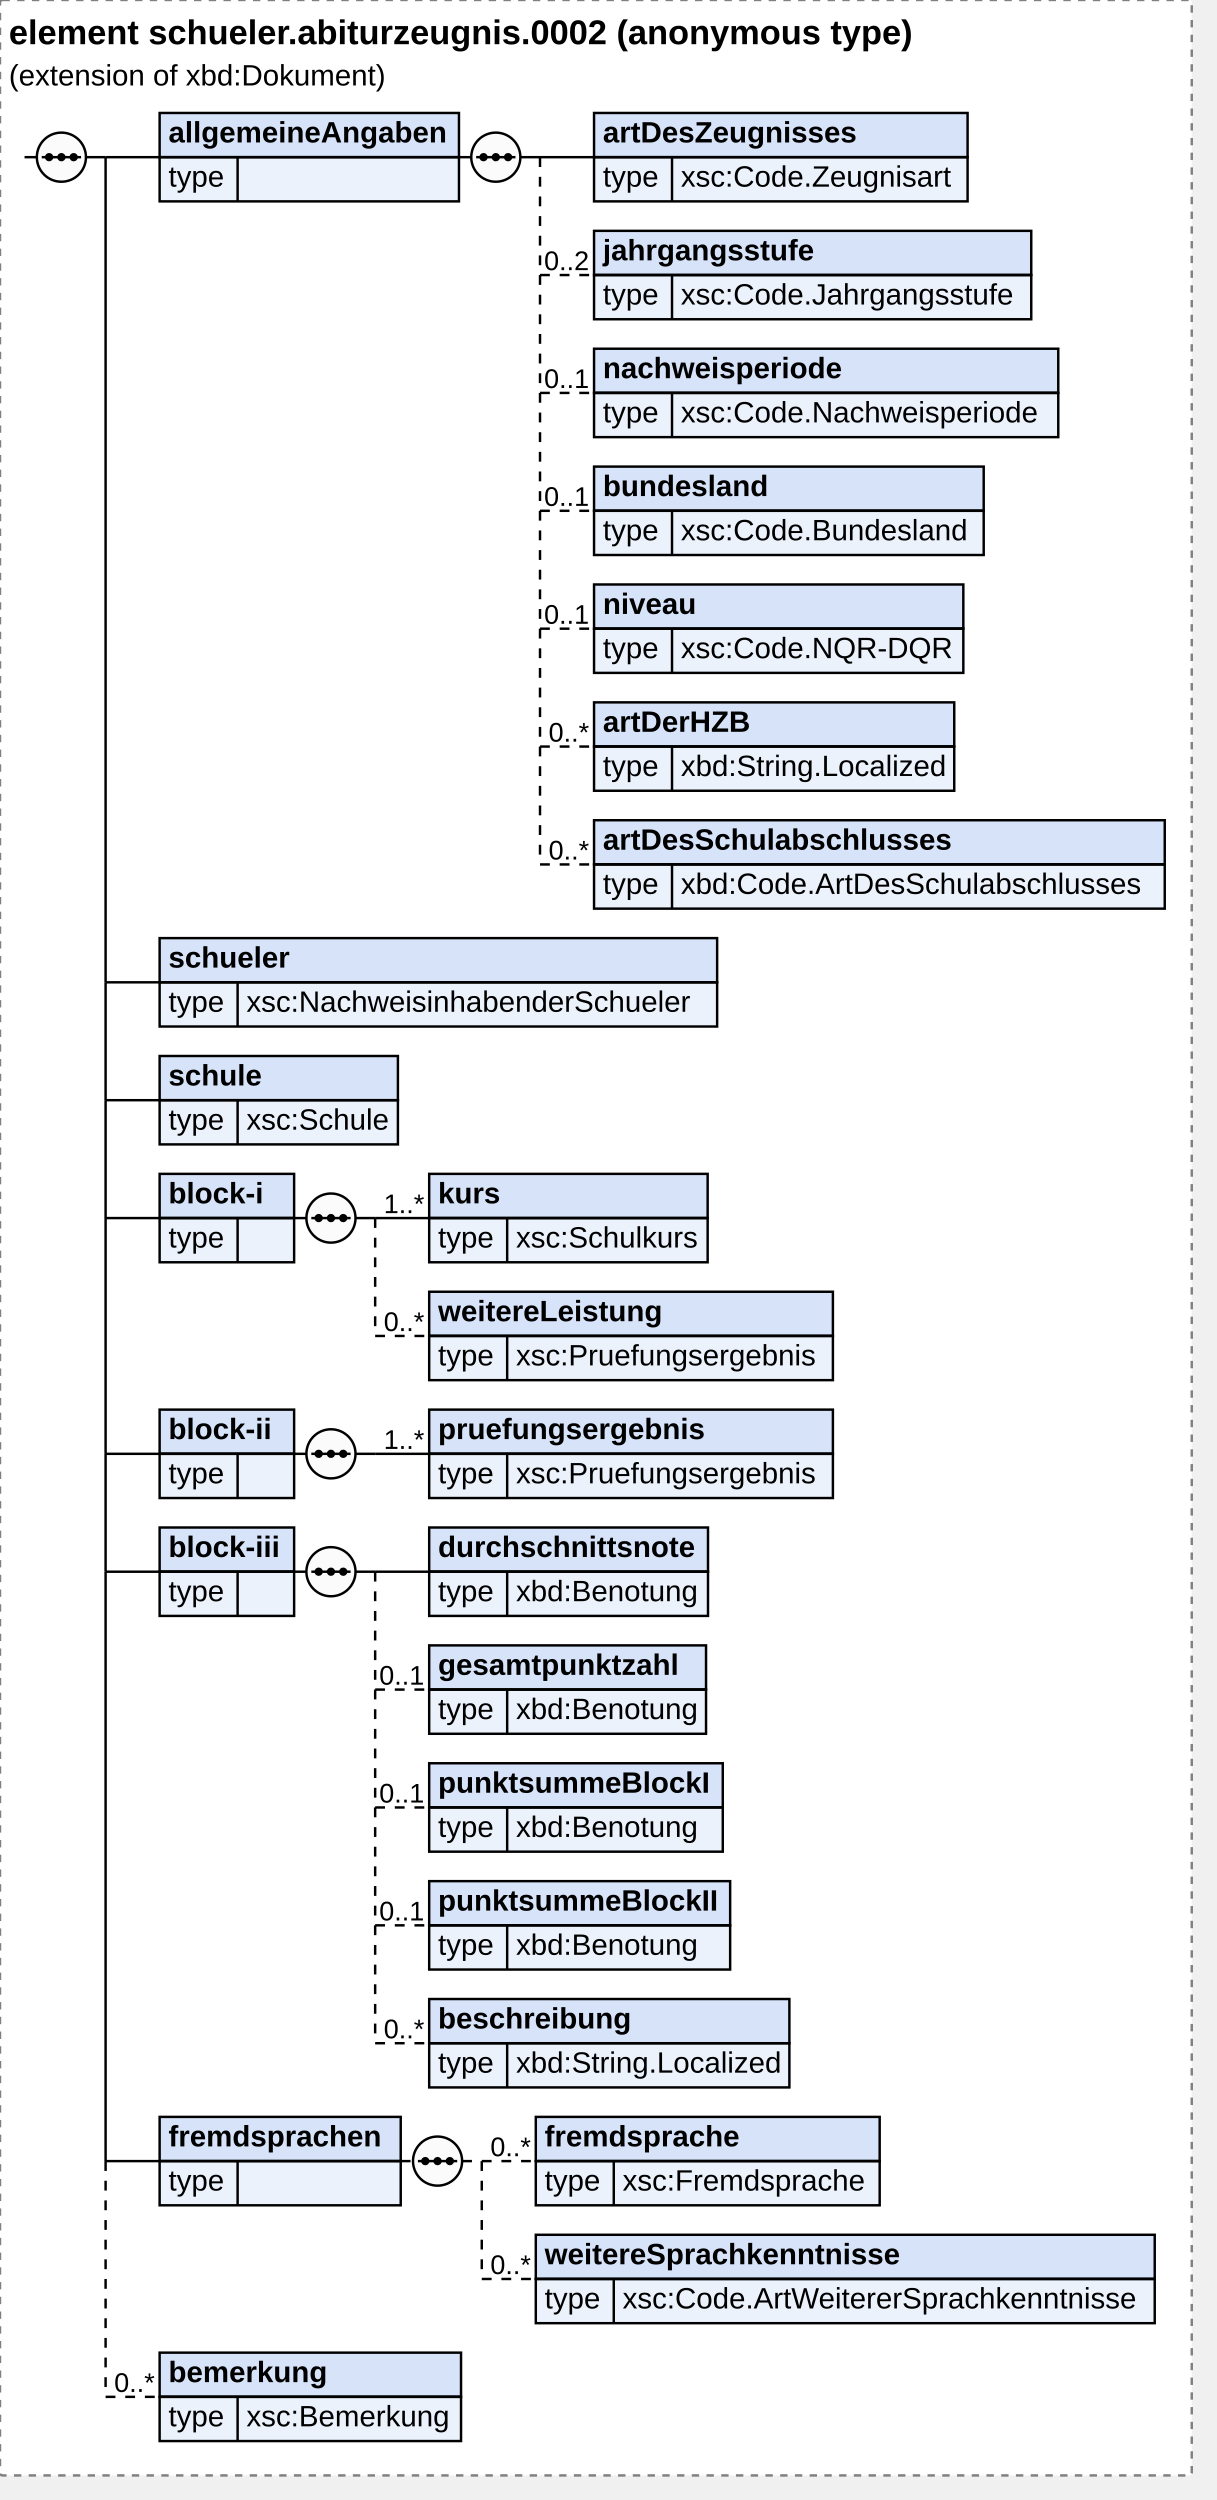
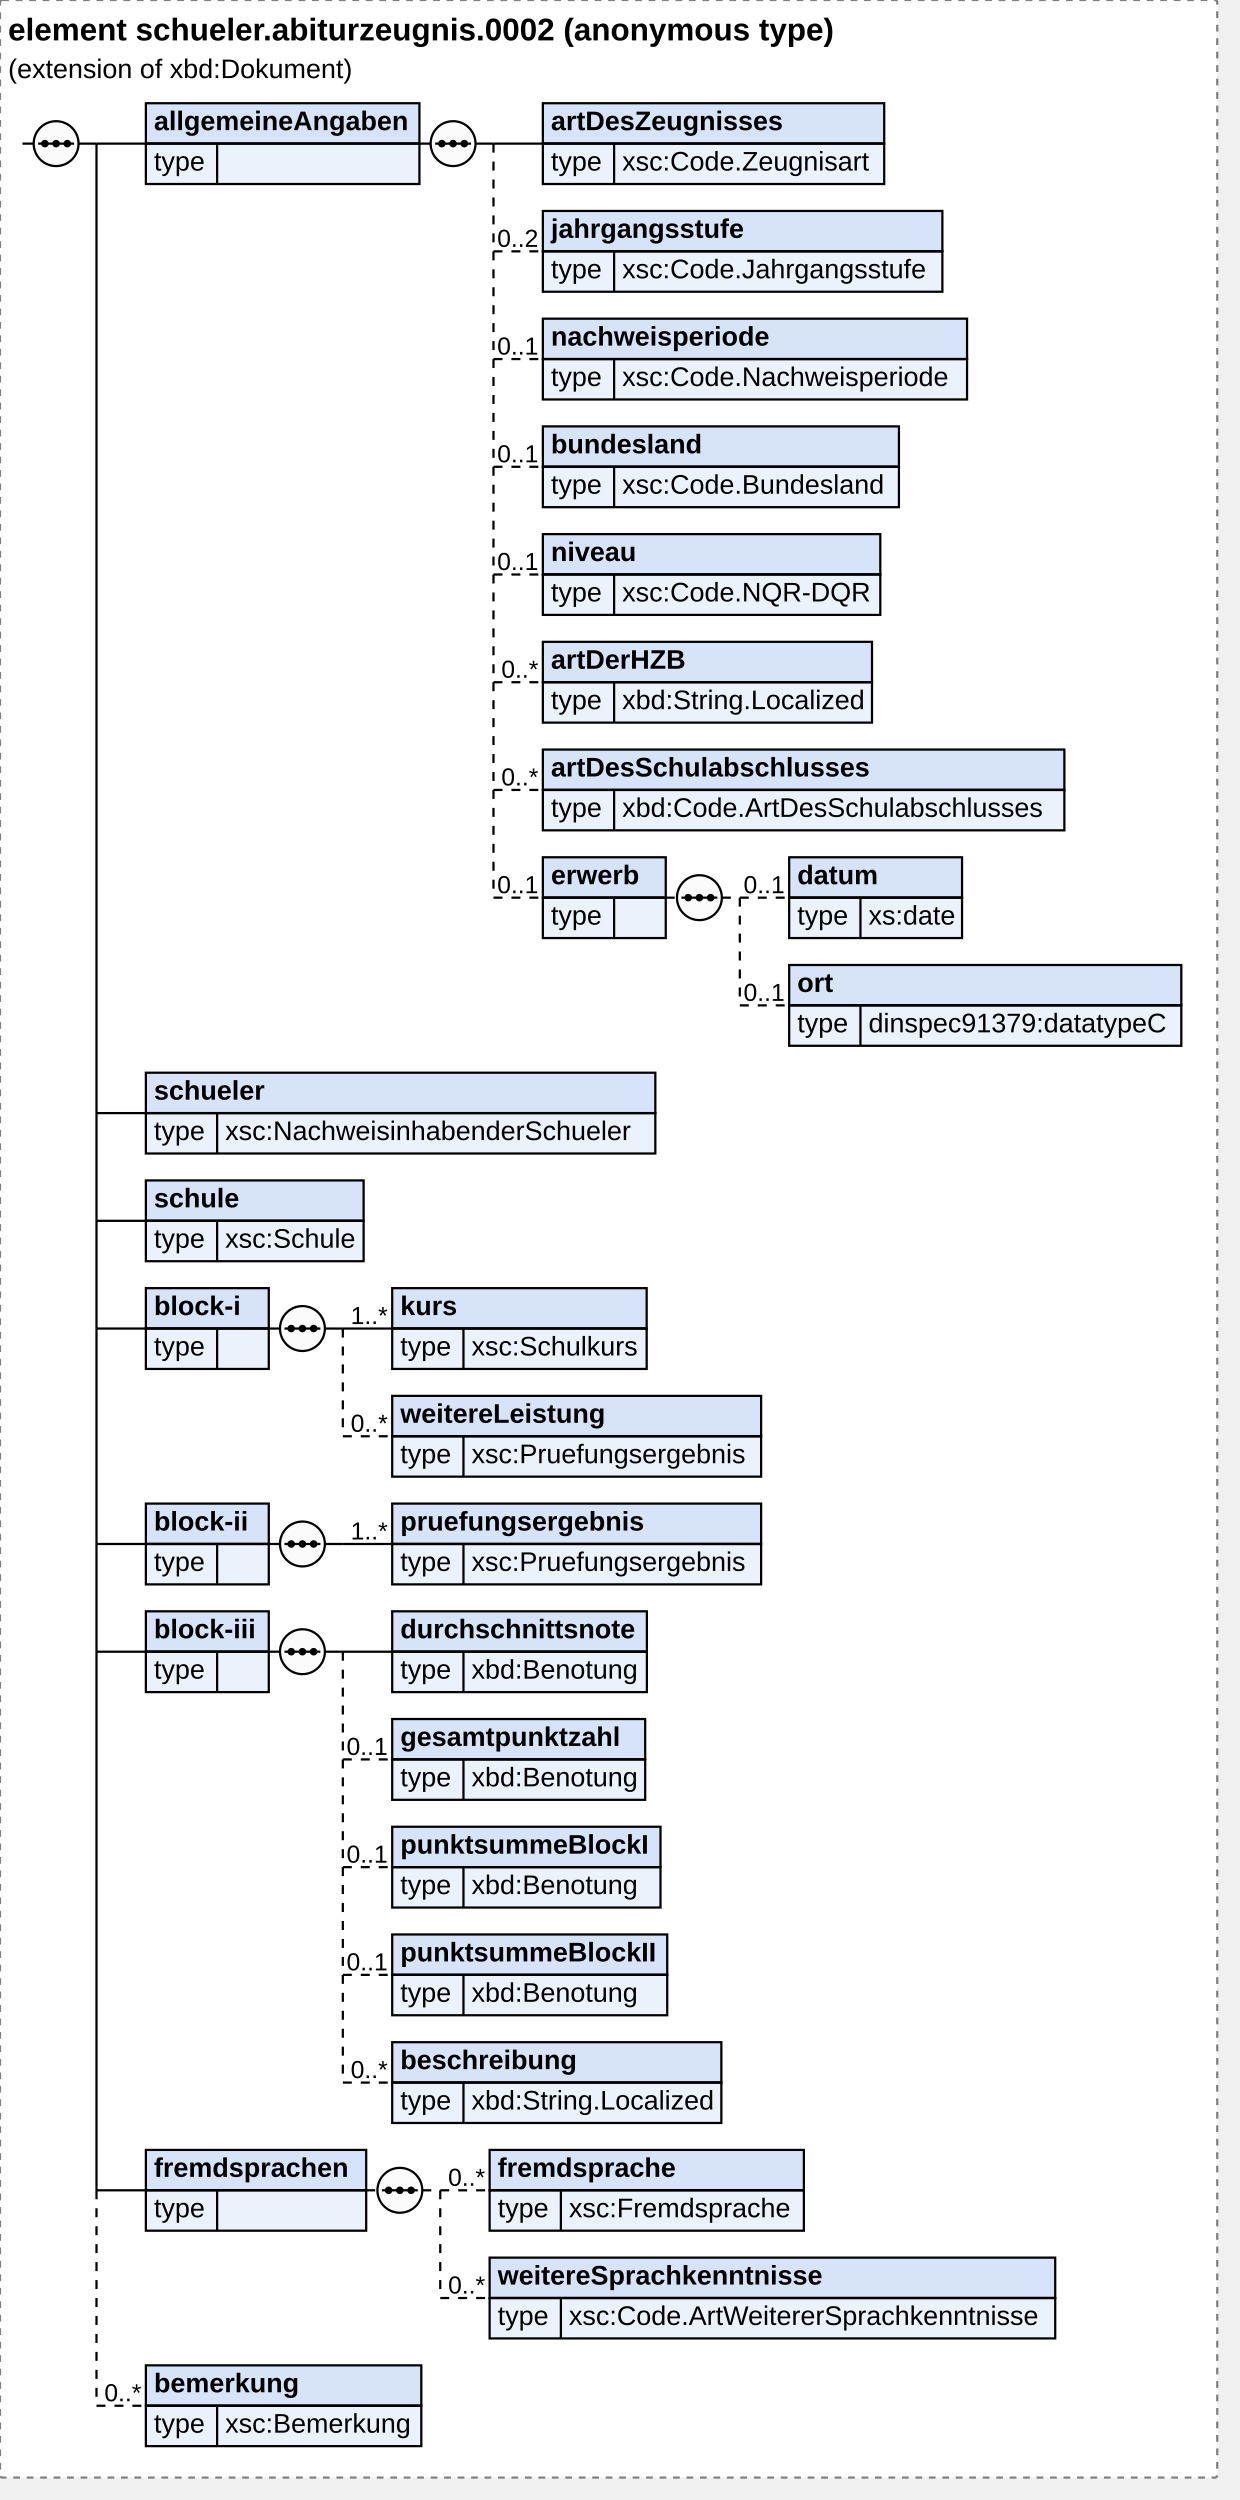
- <svg xmlns="http://www.w3.org/2000/svg" width="495.284" height="1018">
+ <svg xmlns="http://www.w3.org/2000/svg" width="552.394" height="1114">
  <defs>
    <style type="text/css">
                        text {
                            font-family: 'Arial';
                            fill: black;
                        }
                        text.at {
                            font-family: 'Arial';
                            fill: rgb(242, 152, 0);
                        }
                        line {
                            stroke: black;
                        }
                        line.type-structure {
                            stroke: black;
                        }
                        line.type-structure-optional {
                            stroke: black;
                            stroke-dasharray: 4, 4;
                        }
                        rect.attribute-upper {
                            stroke: black;
                            fill: rgb(255, 239, 211);
                        }
                        rect.element-upper {
                            stroke: black;
                            fill: rgb(215, 227, 249);
                        }
                        rect.element-lower {
                            stroke: black;
                            fill: rgb(236, 242, 252);
                        }
                        a text {
                            fill: black;
                        } 
                    </style>
  </defs>
-   <rect width="485.284" height="1008" stroke-dasharray="3,3" rx="1" ry="1" style="stroke: grey;fill: white;" />
+   <rect width="542.394" height="1104" stroke-dasharray="3,3" rx="1" ry="1" style="stroke: grey;fill: white;" />
  <text font-size="14" x="3.6" y="18" font-weight="bold">element schueler.abiturzeugnis.0002 (anonymous type)</text>
  <text font-size="12" x="3.6" y="34.8"> (extension of xbd:Dokument)</text>
  <g transform="translate(10,46)">
    <g transform="translate(55,0)">
      <rect width="121.894" height="18" class="element-upper" />
      <rect width="121.894" height="18" y="18" class="element-lower" />
      <text font-size="12" x="3.6" y="12" font-weight="bold">allgemeineAngaben</text>
      <line x1="0" y1="18" x2="121.894" y2="18" />
      <text font-size="12" fill="grey" x="3.6" y="30">type</text>
      <line x1="31.753" y1="18" x2="31.753" y2="36" />
      <g transform="translate(121.8937,0)">
        <g transform="translate(55,0)">
          <rect width="152.109" height="18" class="element-upper" />
          <rect width="152.109" height="18" y="18" class="element-lower" />
          <text font-size="12" x="3.6" y="12" font-weight="bold">artDesZeugnisses</text>
          <line x1="0" y1="18" x2="152.109" y2="18" />
          <text font-size="12" fill="grey" x="3.6" y="30">type</text>
          <line x1="31.753" y1="18" x2="31.753" y2="36" />
          <text font-size="12" x="35.353" y="30">xsc:Code.Zeugnisart</text>
          <g transform="translate(152.1094,0)" />
        </g>
        <line x1="33" y1="18" x2="55" y2="18" class="type-structure-required" />
        <text font-size="11" fill="black" x="53" y="16" text-anchor="end" />
        <line x1="33" y1="18" x2="33" y2="18" class="type-structure-required" />
        <g transform="translate(55,48)">
          <rect width="178.031" height="18" class="element-upper" />
          <rect width="178.031" height="18" y="18" class="element-lower" />
          <text font-size="12" x="3.6" y="12" font-weight="bold">jahrgangsstufe</text>
          <line x1="0" y1="18" x2="178.031" y2="18" />
          <text font-size="12" fill="grey" x="3.6" y="30">type</text>
          <line x1="31.753" y1="18" x2="31.753" y2="36" />
          <text font-size="12" x="35.353" y="30">xsc:Code.Jahrgangsstufe</text>
          <g transform="translate(178.0312,0)" />
        </g>
        <line x1="33" y1="66" x2="55" y2="66" class="type-structure-optional" />
        <text font-size="11" fill="black" x="53" y="64" text-anchor="end">0..2</text>
        <line x1="33" y1="18" x2="33" y2="66" class="type-structure-optional" />
        <g transform="translate(55,96)">
          <rect width="189.031" height="18" class="element-upper" />
          <rect width="189.031" height="18" y="18" class="element-lower" />
          <text font-size="12" x="3.6" y="12" font-weight="bold">nachweisperiode</text>
          <line x1="0" y1="18" x2="189.031" y2="18" />
          <text font-size="12" fill="grey" x="3.6" y="30">type</text>
          <line x1="31.753" y1="18" x2="31.753" y2="36" />
          <text font-size="12" x="35.353" y="30">xsc:Code.Nachweisperiode</text>
          <g transform="translate(189.0312,0)" />
        </g>
        <line x1="33" y1="114" x2="55" y2="114" class="type-structure-optional" />
        <text font-size="11" fill="black" x="53" y="112" text-anchor="end">0..1</text>
        <line x1="33" y1="66" x2="33" y2="114" class="type-structure-optional" />
        <g transform="translate(55,144)">
          <rect width="158.672" height="18" class="element-upper" />
          <rect width="158.672" height="18" y="18" class="element-lower" />
          <text font-size="12" x="3.6" y="12" font-weight="bold">bundesland</text>
          <line x1="0" y1="18" x2="158.672" y2="18" />
          <text font-size="12" fill="grey" x="3.6" y="30">type</text>
          <line x1="31.753" y1="18" x2="31.753" y2="36" />
          <text font-size="12" x="35.353" y="30">xsc:Code.Bundesland</text>
          <g transform="translate(158.6719,0)" />
        </g>
        <line x1="33" y1="162" x2="55" y2="162" class="type-structure-optional" />
        <text font-size="11" fill="black" x="53" y="160" text-anchor="end">0..1</text>
        <line x1="33" y1="114" x2="33" y2="162" class="type-structure-optional" />
        <g transform="translate(55,192)">
          <rect width="150.375" height="18" class="element-upper" />
          <rect width="150.375" height="18" y="18" class="element-lower" />
          <text font-size="12" x="3.6" y="12" font-weight="bold">niveau</text>
          <line x1="0" y1="18" x2="150.375" y2="18" />
          <text font-size="12" fill="grey" x="3.6" y="30">type</text>
          <line x1="31.753" y1="18" x2="31.753" y2="36" />
          <text font-size="12" x="35.353" y="30">xsc:Code.NQR-DQR</text>
          <g transform="translate(150.375,0)" />
        </g>
        <line x1="33" y1="210" x2="55" y2="210" class="type-structure-optional" />
        <text font-size="11" fill="black" x="53" y="208" text-anchor="end">0..1</text>
        <line x1="33" y1="162" x2="33" y2="210" class="type-structure-optional" />
        <g transform="translate(55,240)">
          <rect width="146.672" height="18" class="element-upper" />
          <rect width="146.672" height="18" y="18" class="element-lower" />
          <text font-size="12" x="3.6" y="12" font-weight="bold">artDerHZB</text>
          <line x1="0" y1="18" x2="146.672" y2="18" />
          <text font-size="12" fill="grey" x="3.6" y="30">type</text>
          <line x1="31.753" y1="18" x2="31.753" y2="36" />
          <text font-size="12" x="35.353" y="30">xbd:String.Localized</text>
          <g transform="translate(146.6719,0)" />
        </g>
        <line x1="33" y1="258" x2="55" y2="258" class="type-structure-optional" />
        <text font-size="11" fill="black" x="53" y="256" text-anchor="end">0..*</text>
        <line x1="33" y1="210" x2="33" y2="258" class="type-structure-optional" />
        <g transform="translate(55,288)">
          <rect width="232.391" height="18" class="element-upper" />
          <rect width="232.391" height="18" y="18" class="element-lower" />
          <text font-size="12" x="3.6" y="12" font-weight="bold">artDesSchulabschlusses</text>
          <line x1="0" y1="18" x2="232.391" y2="18" />
          <text font-size="12" fill="grey" x="3.6" y="30">type</text>
          <line x1="31.753" y1="18" x2="31.753" y2="36" />
          <text font-size="12" x="35.353" y="30">xbd:Code.ArtDesSchulabschlusses</text>
          <g transform="translate(232.3906,0)" />
        </g>
        <line x1="33" y1="306" x2="55" y2="306" class="type-structure-optional" />
        <text font-size="11" fill="black" x="53" y="304" text-anchor="end">0..*</text>
        <line x1="33" y1="258" x2="33" y2="306" class="type-structure-optional" />
+         <g transform="translate(55,336)">
+           <rect width="54.766" height="18" class="element-upper" />
+           <rect width="54.766" height="18" y="18" class="element-lower" />
+           <text font-size="12" x="3.6" y="12" font-weight="bold">erwerb</text>
+           <line x1="0" y1="18" x2="54.766" y2="18" />
+           <text font-size="12" fill="grey" x="3.6" y="30">type</text>
+           <line x1="31.753" y1="18" x2="31.753" y2="36" />
+           <g transform="translate(54.76562,0)">
+             <g transform="translate(55,0)">
+               <rect width="77.031" height="18" class="element-upper" />
+               <rect width="77.031" height="18" y="18" class="element-lower" />
+               <text font-size="12" x="3.6" y="12" font-weight="bold">datum</text>
+               <line x1="0" y1="18" x2="77.031" y2="18" />
+               <text font-size="12" fill="grey" x="3.6" y="30">type</text>
+               <line x1="31.753" y1="18" x2="31.753" y2="36" />
+               <text font-size="12" x="35.353" y="30">xs:date</text>
+               <g transform="translate(77.03125,0)" />
+             </g>
+             <line x1="33" y1="18" x2="55" y2="18" class="type-structure-optional" />
+             <text font-size="11" fill="black" x="53" y="16" text-anchor="end">0..1</text>
+             <line x1="33" y1="18" x2="33" y2="18" class="type-structure-optional" />
+             <g transform="translate(55,48)">
+               <rect width="174.734" height="18" class="element-upper" />
+               <rect width="174.734" height="18" y="18" class="element-lower" />
+               <text font-size="12" x="3.6" y="12" font-weight="bold">ort</text>
+               <line x1="0" y1="18" x2="174.734" y2="18" />
+               <text font-size="12" fill="grey" x="3.6" y="30">type</text>
+               <line x1="31.753" y1="18" x2="31.753" y2="36" />
+               <text font-size="12" x="35.353" y="30">dinspec91379:datatypeC</text>
+               <g transform="translate(174.7344,0)" />
+             </g>
+             <line x1="33" y1="66" x2="55" y2="66" class="type-structure-optional" />
+             <text font-size="11" fill="black" x="53" y="64" text-anchor="end">0..1</text>
+             <line x1="33" y1="18" x2="33" y2="66" class="type-structure-optional" />
+             <circle cx="15" cy="18" r="10" stroke="black" fill="rgb(251, 251, 251)" />
+             <line x1="0" y1="18" x2="5" y2="18" class="type-structure-optional" />
+             <line x1="25" y1="18" x2="33" y2="18" class="type-structure-optional" />
+             <circle cx="10" cy="18" r="1.2" stroke="black" fill="black" />
+             <circle cx="15" cy="18" r="1.2" stroke="black" fill="black" />
+             <circle cx="20" cy="18" r="1.2" stroke="black" fill="black" />
+             <line x1="7" y1="18" x2="23" y2="18" />
+           </g>
+         </g>
+         <line x1="33" y1="354" x2="55" y2="354" class="type-structure-optional" />
+         <text font-size="11" fill="black" x="53" y="352" text-anchor="end">0..1</text>
+         <line x1="33" y1="306" x2="33" y2="354" class="type-structure-optional" />
        <circle cx="15" cy="18" r="10" stroke="black" fill="rgb(251, 251, 251)" />
        <line x1="0" y1="18" x2="5" y2="18" class="type-structure-required" />
        <line x1="25" y1="18" x2="33" y2="18" class="type-structure-required" />
        <circle cx="10" cy="18" r="1.2" stroke="black" fill="black" />
        <circle cx="15" cy="18" r="1.2" stroke="black" fill="black" />
        <circle cx="20" cy="18" r="1.2" stroke="black" fill="black" />
        <line x1="7" y1="18" x2="23" y2="18" />
      </g>
    </g>
    <line x1="33" y1="18" x2="55" y2="18" class="type-structure-required" />
    <text font-size="11" fill="black" x="53" y="16" text-anchor="end" />
    <line x1="33" y1="18" x2="33" y2="18" class="type-structure-required" />
-     <g transform="translate(55,336)">
+     <g transform="translate(55,432)">
      <rect width="227.016" height="18" class="element-upper" />
      <rect width="227.016" height="18" y="18" class="element-lower" />
      <text font-size="12" x="3.6" y="12" font-weight="bold">schueler</text>
      <line x1="0" y1="18" x2="227.016" y2="18" />
      <text font-size="12" fill="grey" x="3.6" y="30">type</text>
      <line x1="31.753" y1="18" x2="31.753" y2="36" />
      <text font-size="12" x="35.353" y="30">xsc:NachweisinhabenderSchueler</text>
      <g transform="translate(227.0156,0)" />
    </g>
-     <line x1="33" y1="354" x2="55" y2="354" class="type-structure-required" />
-     <text font-size="11" fill="black" x="53" y="352" text-anchor="end" />
-     <line x1="33" y1="18" x2="33" y2="354" class="type-structure-required" />
-     <g transform="translate(55,384)">
+     <line x1="33" y1="450" x2="55" y2="450" class="type-structure-required" />
+     <text font-size="11" fill="black" x="53" y="448" text-anchor="end" />
+     <line x1="33" y1="18" x2="33" y2="450" class="type-structure-required" />
+     <g transform="translate(55,480)">
      <rect width="97.031" height="18" class="element-upper" />
      <rect width="97.031" height="18" y="18" class="element-lower" />
      <text font-size="12" x="3.6" y="12" font-weight="bold">schule</text>
      <line x1="0" y1="18" x2="97.031" y2="18" />
      <text font-size="12" fill="grey" x="3.6" y="30">type</text>
      <line x1="31.753" y1="18" x2="31.753" y2="36" />
      <text font-size="12" x="35.353" y="30">xsc:Schule</text>
      <g transform="translate(97.03125,0)" />
    </g>
-     <line x1="33" y1="402" x2="55" y2="402" class="type-structure-required" />
-     <text font-size="11" fill="black" x="53" y="400" text-anchor="end" />
-     <line x1="33" y1="354" x2="33" y2="402" class="type-structure-required" />
-     <g transform="translate(55,432)">
+     <line x1="33" y1="498" x2="55" y2="498" class="type-structure-required" />
+     <text font-size="11" fill="black" x="53" y="496" text-anchor="end" />
+     <line x1="33" y1="450" x2="33" y2="498" class="type-structure-required" />
+     <g transform="translate(55,528)">
      <rect width="54.766" height="18" class="element-upper" />
      <rect width="54.766" height="18" y="18" class="element-lower" />
      <text font-size="12" x="3.6" y="12" font-weight="bold">block-i</text>
      <line x1="0" y1="18" x2="54.766" y2="18" />
      <text font-size="12" fill="grey" x="3.6" y="30">type</text>
      <line x1="31.753" y1="18" x2="31.753" y2="36" />
      <g transform="translate(54.76562,0)">
        <g transform="translate(55,0)">
          <rect width="113.391" height="18" class="element-upper" />
          <rect width="113.391" height="18" y="18" class="element-lower" />
          <text font-size="12" x="3.6" y="12" font-weight="bold">kurs</text>
          <line x1="0" y1="18" x2="113.391" y2="18" />
          <text font-size="12" fill="grey" x="3.6" y="30">type</text>
          <line x1="31.753" y1="18" x2="31.753" y2="36" />
          <text font-size="12" x="35.353" y="30">xsc:Schulkurs</text>
          <g transform="translate(113.3906,0)" />
        </g>
        <line x1="33" y1="18" x2="55" y2="18" class="type-structure-required" />
        <text font-size="11" fill="black" x="53" y="16" text-anchor="end">1..*</text>
        <line x1="33" y1="18" x2="33" y2="18" class="type-structure-required" />
        <g transform="translate(55,48)">
          <rect width="164.391" height="18" class="element-upper" />
          <rect width="164.391" height="18" y="18" class="element-lower" />
          <text font-size="12" x="3.6" y="12" font-weight="bold">weitereLeistung</text>
          <line x1="0" y1="18" x2="164.391" y2="18" />
          <text font-size="12" fill="grey" x="3.6" y="30">type</text>
          <line x1="31.753" y1="18" x2="31.753" y2="36" />
          <text font-size="12" x="35.353" y="30">xsc:Pruefungsergebnis</text>
          <g transform="translate(164.3906,0)" />
        </g>
        <line x1="33" y1="66" x2="55" y2="66" class="type-structure-optional" />
        <text font-size="11" fill="black" x="53" y="64" text-anchor="end">0..*</text>
        <line x1="33" y1="18" x2="33" y2="66" class="type-structure-optional" />
        <circle cx="15" cy="18" r="10" stroke="black" fill="rgb(251, 251, 251)" />
        <line x1="0" y1="18" x2="5" y2="18" class="type-structure-required" />
        <line x1="25" y1="18" x2="33" y2="18" class="type-structure-required" />
        <circle cx="10" cy="18" r="1.2" stroke="black" fill="black" />
        <circle cx="15" cy="18" r="1.2" stroke="black" fill="black" />
        <circle cx="20" cy="18" r="1.2" stroke="black" fill="black" />
        <line x1="7" y1="18" x2="23" y2="18" />
      </g>
    </g>
-     <line x1="33" y1="450" x2="55" y2="450" class="type-structure-required" />
-     <text font-size="11" fill="black" x="53" y="448" text-anchor="end" />
-     <line x1="33" y1="402" x2="33" y2="450" class="type-structure-required" />
-     <g transform="translate(55,528)">
+     <line x1="33" y1="546" x2="55" y2="546" class="type-structure-required" />
+     <text font-size="11" fill="black" x="53" y="544" text-anchor="end" />
+     <line x1="33" y1="498" x2="33" y2="546" class="type-structure-required" />
+     <g transform="translate(55,624)">
      <rect width="54.766" height="18" class="element-upper" />
      <rect width="54.766" height="18" y="18" class="element-lower" />
      <text font-size="12" x="3.6" y="12" font-weight="bold">block-ii</text>
      <line x1="0" y1="18" x2="54.766" y2="18" />
      <text font-size="12" fill="grey" x="3.6" y="30">type</text>
      <line x1="31.753" y1="18" x2="31.753" y2="36" />
      <g transform="translate(54.76562,0)">
        <g transform="translate(55,0)">
          <rect width="164.391" height="18" class="element-upper" />
          <rect width="164.391" height="18" y="18" class="element-lower" />
          <text font-size="12" x="3.6" y="12" font-weight="bold">pruefungsergebnis</text>
          <line x1="0" y1="18" x2="164.391" y2="18" />
          <text font-size="12" fill="grey" x="3.6" y="30">type</text>
          <line x1="31.753" y1="18" x2="31.753" y2="36" />
          <text font-size="12" x="35.353" y="30">xsc:Pruefungsergebnis</text>
          <g transform="translate(164.3906,0)" />
        </g>
        <line x1="33" y1="18" x2="55" y2="18" class="type-structure-required" />
        <text font-size="11" fill="black" x="53" y="16" text-anchor="end">1..*</text>
        <line x1="33" y1="18" x2="33" y2="18" class="type-structure-required" />
        <circle cx="15" cy="18" r="10" stroke="black" fill="rgb(251, 251, 251)" />
        <line x1="0" y1="18" x2="5" y2="18" class="type-structure-required" />
        <line x1="25" y1="18" x2="33" y2="18" class="type-structure-required" />
        <circle cx="10" cy="18" r="1.2" stroke="black" fill="black" />
        <circle cx="15" cy="18" r="1.2" stroke="black" fill="black" />
        <circle cx="20" cy="18" r="1.2" stroke="black" fill="black" />
        <line x1="7" y1="18" x2="23" y2="18" />
      </g>
    </g>
-     <line x1="33" y1="546" x2="55" y2="546" class="type-structure-required" />
-     <text font-size="11" fill="black" x="53" y="544" text-anchor="end" />
-     <line x1="33" y1="450" x2="33" y2="546" class="type-structure-required" />
-     <g transform="translate(55,576)">
+     <line x1="33" y1="642" x2="55" y2="642" class="type-structure-required" />
+     <text font-size="11" fill="black" x="53" y="640" text-anchor="end" />
+     <line x1="33" y1="546" x2="33" y2="642" class="type-structure-required" />
+     <g transform="translate(55,672)">
      <rect width="54.766" height="18" class="element-upper" />
      <rect width="54.766" height="18" y="18" class="element-lower" />
      <text font-size="12" x="3.6" y="12" font-weight="bold">block-iii</text>
      <line x1="0" y1="18" x2="54.766" y2="18" />
      <text font-size="12" fill="grey" x="3.6" y="30">type</text>
      <line x1="31.753" y1="18" x2="31.753" y2="36" />
      <g transform="translate(54.76562,0)">
        <g transform="translate(55,0)">
-           <rect width="113.534" height="18" class="element-upper" />
-           <rect width="113.534" height="18" y="18" class="element-lower" />
+           <rect width="113.487" height="18" class="element-upper" />
+           <rect width="113.487" height="18" y="18" class="element-lower" />
          <text font-size="12" x="3.6" y="12" font-weight="bold">durchschnittsnote</text>
-           <line x1="0" y1="18" x2="113.534" y2="18" />
+           <line x1="0" y1="18" x2="113.487" y2="18" />
          <text font-size="12" fill="grey" x="3.6" y="30">type</text>
          <line x1="31.753" y1="18" x2="31.753" y2="36" />
          <text font-size="12" x="35.353" y="30">xbd:Benotung</text>
-           <g transform="translate(113.5344,0)" />
+           <g transform="translate(113.4875,0)" />
        </g>
        <line x1="33" y1="18" x2="55" y2="18" class="type-structure-required" />
        <text font-size="11" fill="black" x="53" y="16" text-anchor="end" />
        <line x1="33" y1="18" x2="33" y2="18" class="type-structure-required" />
        <g transform="translate(55,48)">
          <rect width="112.734" height="18" class="element-upper" />
          <rect width="112.734" height="18" y="18" class="element-lower" />
          <text font-size="12" x="3.6" y="12" font-weight="bold">gesamtpunktzahl</text>
          <line x1="0" y1="18" x2="112.734" y2="18" />
          <text font-size="12" fill="grey" x="3.6" y="30">type</text>
          <line x1="31.753" y1="18" x2="31.753" y2="36" />
          <text font-size="12" x="35.353" y="30">xbd:Benotung</text>
          <g transform="translate(112.7344,0)" />
        </g>
        <line x1="33" y1="66" x2="55" y2="66" class="type-structure-optional" />
        <text font-size="11" fill="black" x="53" y="64" text-anchor="end">0..1</text>
        <line x1="33" y1="18" x2="33" y2="66" class="type-structure-optional" />
        <g transform="translate(55,96)">
          <rect width="119.55" height="18" class="element-upper" />
          <rect width="119.55" height="18" y="18" class="element-lower" />
          <text font-size="12" x="3.6" y="12" font-weight="bold">punktsummeBlockI</text>
          <line x1="0" y1="18" x2="119.55" y2="18" />
          <text font-size="12" fill="grey" x="3.6" y="30">type</text>
          <line x1="31.753" y1="18" x2="31.753" y2="36" />
          <text font-size="12" x="35.353" y="30">xbd:Benotung</text>
          <g transform="translate(119.55,0)" />
        </g>
        <line x1="33" y1="114" x2="55" y2="114" class="type-structure-optional" />
        <text font-size="11" fill="black" x="53" y="112" text-anchor="end">0..1</text>
        <line x1="33" y1="66" x2="33" y2="114" class="type-structure-optional" />
        <g transform="translate(55,144)">
          <rect width="122.55" height="18" class="element-upper" />
          <rect width="122.55" height="18" y="18" class="element-lower" />
          <text font-size="12" x="3.6" y="12" font-weight="bold">punktsummeBlockII</text>
          <line x1="0" y1="18" x2="122.55" y2="18" />
          <text font-size="12" fill="grey" x="3.6" y="30">type</text>
          <line x1="31.753" y1="18" x2="31.753" y2="36" />
          <text font-size="12" x="35.353" y="30">xbd:Benotung</text>
          <g transform="translate(122.55,0)" />
        </g>
        <line x1="33" y1="162" x2="55" y2="162" class="type-structure-optional" />
        <text font-size="11" fill="black" x="53" y="160" text-anchor="end">0..1</text>
        <line x1="33" y1="114" x2="33" y2="162" class="type-structure-optional" />
        <g transform="translate(55,192)">
          <rect width="146.672" height="18" class="element-upper" />
          <rect width="146.672" height="18" y="18" class="element-lower" />
          <text font-size="12" x="3.6" y="12" font-weight="bold">beschreibung</text>
          <line x1="0" y1="18" x2="146.672" y2="18" />
          <text font-size="12" fill="grey" x="3.6" y="30">type</text>
          <line x1="31.753" y1="18" x2="31.753" y2="36" />
          <text font-size="12" x="35.353" y="30">xbd:String.Localized</text>
          <g transform="translate(146.6719,0)" />
        </g>
        <line x1="33" y1="210" x2="55" y2="210" class="type-structure-optional" />
        <text font-size="11" fill="black" x="53" y="208" text-anchor="end">0..*</text>
        <line x1="33" y1="162" x2="33" y2="210" class="type-structure-optional" />
        <circle cx="15" cy="18" r="10" stroke="black" fill="rgb(251, 251, 251)" />
        <line x1="0" y1="18" x2="5" y2="18" class="type-structure-required" />
        <line x1="25" y1="18" x2="33" y2="18" class="type-structure-required" />
        <circle cx="10" cy="18" r="1.2" stroke="black" fill="black" />
        <circle cx="15" cy="18" r="1.2" stroke="black" fill="black" />
        <circle cx="20" cy="18" r="1.2" stroke="black" fill="black" />
        <line x1="7" y1="18" x2="23" y2="18" />
      </g>
    </g>
-     <line x1="33" y1="594" x2="55" y2="594" class="type-structure-required" />
-     <text font-size="11" fill="black" x="53" y="592" text-anchor="end" />
-     <line x1="33" y1="546" x2="33" y2="594" class="type-structure-required" />
-     <g transform="translate(55,816)">
+     <line x1="33" y1="690" x2="55" y2="690" class="type-structure-required" />
+     <text font-size="11" fill="black" x="53" y="688" text-anchor="end" />
+     <line x1="33" y1="642" x2="33" y2="690" class="type-structure-required" />
+     <g transform="translate(55,912)">
      <rect width="98.175" height="18" class="element-upper" />
      <rect width="98.175" height="18" y="18" class="element-lower" />
      <text font-size="12" x="3.6" y="12" font-weight="bold">fremdsprachen</text>
      <line x1="0" y1="18" x2="98.175" y2="18" />
      <text font-size="12" fill="grey" x="3.6" y="30">type</text>
      <line x1="31.753" y1="18" x2="31.753" y2="36" />
      <g transform="translate(98.175,0)">
        <g transform="translate(55,0)">
          <rect width="140.031" height="18" class="element-upper" />
          <rect width="140.031" height="18" y="18" class="element-lower" />
          <text font-size="12" x="3.6" y="12" font-weight="bold">fremdsprache</text>
          <line x1="0" y1="18" x2="140.031" y2="18" />
          <text font-size="12" fill="grey" x="3.6" y="30">type</text>
          <line x1="31.753" y1="18" x2="31.753" y2="36" />
          <text font-size="12" x="35.353" y="30">xsc:Fremdsprache</text>
          <g transform="translate(140.0312,0)" />
        </g>
        <line x1="33" y1="18" x2="55" y2="18" class="type-structure-optional" />
        <text font-size="11" fill="black" x="53" y="16" text-anchor="end">0..*</text>
        <line x1="33" y1="18" x2="33" y2="18" class="type-structure-optional" />
        <g transform="translate(55,48)">
          <rect width="252.031" height="18" class="element-upper" />
          <rect width="252.031" height="18" y="18" class="element-lower" />
          <text font-size="12" x="3.6" y="12" font-weight="bold">weitereSprachkenntnisse</text>
          <line x1="0" y1="18" x2="252.031" y2="18" />
          <text font-size="12" fill="grey" x="3.6" y="30">type</text>
          <line x1="31.753" y1="18" x2="31.753" y2="36" />
          <text font-size="12" x="35.353" y="30">xsc:Code.ArtWeitererSprachkenntnisse</text>
          <g transform="translate(252.0312,0)" />
        </g>
        <line x1="33" y1="66" x2="55" y2="66" class="type-structure-optional" />
        <text font-size="11" fill="black" x="53" y="64" text-anchor="end">0..*</text>
        <line x1="33" y1="18" x2="33" y2="66" class="type-structure-optional" />
        <circle cx="15" cy="18" r="10" stroke="black" fill="rgb(251, 251, 251)" />
        <line x1="0" y1="18" x2="5" y2="18" class="type-structure-optional" />
        <line x1="25" y1="18" x2="33" y2="18" class="type-structure-optional" />
        <circle cx="10" cy="18" r="1.2" stroke="black" fill="black" />
        <circle cx="15" cy="18" r="1.2" stroke="black" fill="black" />
        <circle cx="20" cy="18" r="1.2" stroke="black" fill="black" />
        <line x1="7" y1="18" x2="23" y2="18" />
      </g>
    </g>
-     <line x1="33" y1="834" x2="55" y2="834" class="type-structure-required" />
-     <text font-size="11" fill="black" x="53" y="832" text-anchor="end" />
-     <line x1="33" y1="594" x2="33" y2="834" class="type-structure-required" />
-     <g transform="translate(55,912)">
+     <line x1="33" y1="930" x2="55" y2="930" class="type-structure-required" />
+     <text font-size="11" fill="black" x="53" y="928" text-anchor="end" />
+     <line x1="33" y1="690" x2="33" y2="930" class="type-structure-required" />
+     <g transform="translate(55,1008)">
      <rect width="122.734" height="18" class="element-upper" />
      <rect width="122.734" height="18" y="18" class="element-lower" />
      <text font-size="12" x="3.6" y="12" font-weight="bold">bemerkung</text>
      <line x1="0" y1="18" x2="122.734" y2="18" />
      <text font-size="12" fill="grey" x="3.6" y="30">type</text>
      <line x1="31.753" y1="18" x2="31.753" y2="36" />
      <text font-size="12" x="35.353" y="30">xsc:Bemerkung</text>
      <g transform="translate(122.7344,0)" />
    </g>
-     <line x1="33" y1="930" x2="55" y2="930" class="type-structure-optional" />
-     <text font-size="11" fill="black" x="53" y="928" text-anchor="end">0..*</text>
-     <line x1="33" y1="834" x2="33" y2="930" class="type-structure-optional" />
+     <line x1="33" y1="1026" x2="55" y2="1026" class="type-structure-optional" />
+     <text font-size="11" fill="black" x="53" y="1024" text-anchor="end">0..*</text>
+     <line x1="33" y1="930" x2="33" y2="1026" class="type-structure-optional" />
    <circle cx="15" cy="18" r="10" stroke="black" fill="rgb(251, 251, 251)" />
    <line x1="0" y1="18" x2="5" y2="18" class="type-structure-required" />
    <line x1="25" y1="18" x2="33" y2="18" class="type-structure-required" />
    <circle cx="10" cy="18" r="1.2" stroke="black" fill="black" />
    <circle cx="15" cy="18" r="1.2" stroke="black" fill="black" />
    <circle cx="20" cy="18" r="1.2" stroke="black" fill="black" />
    <line x1="7" y1="18" x2="23" y2="18" />
  </g>
</svg>
